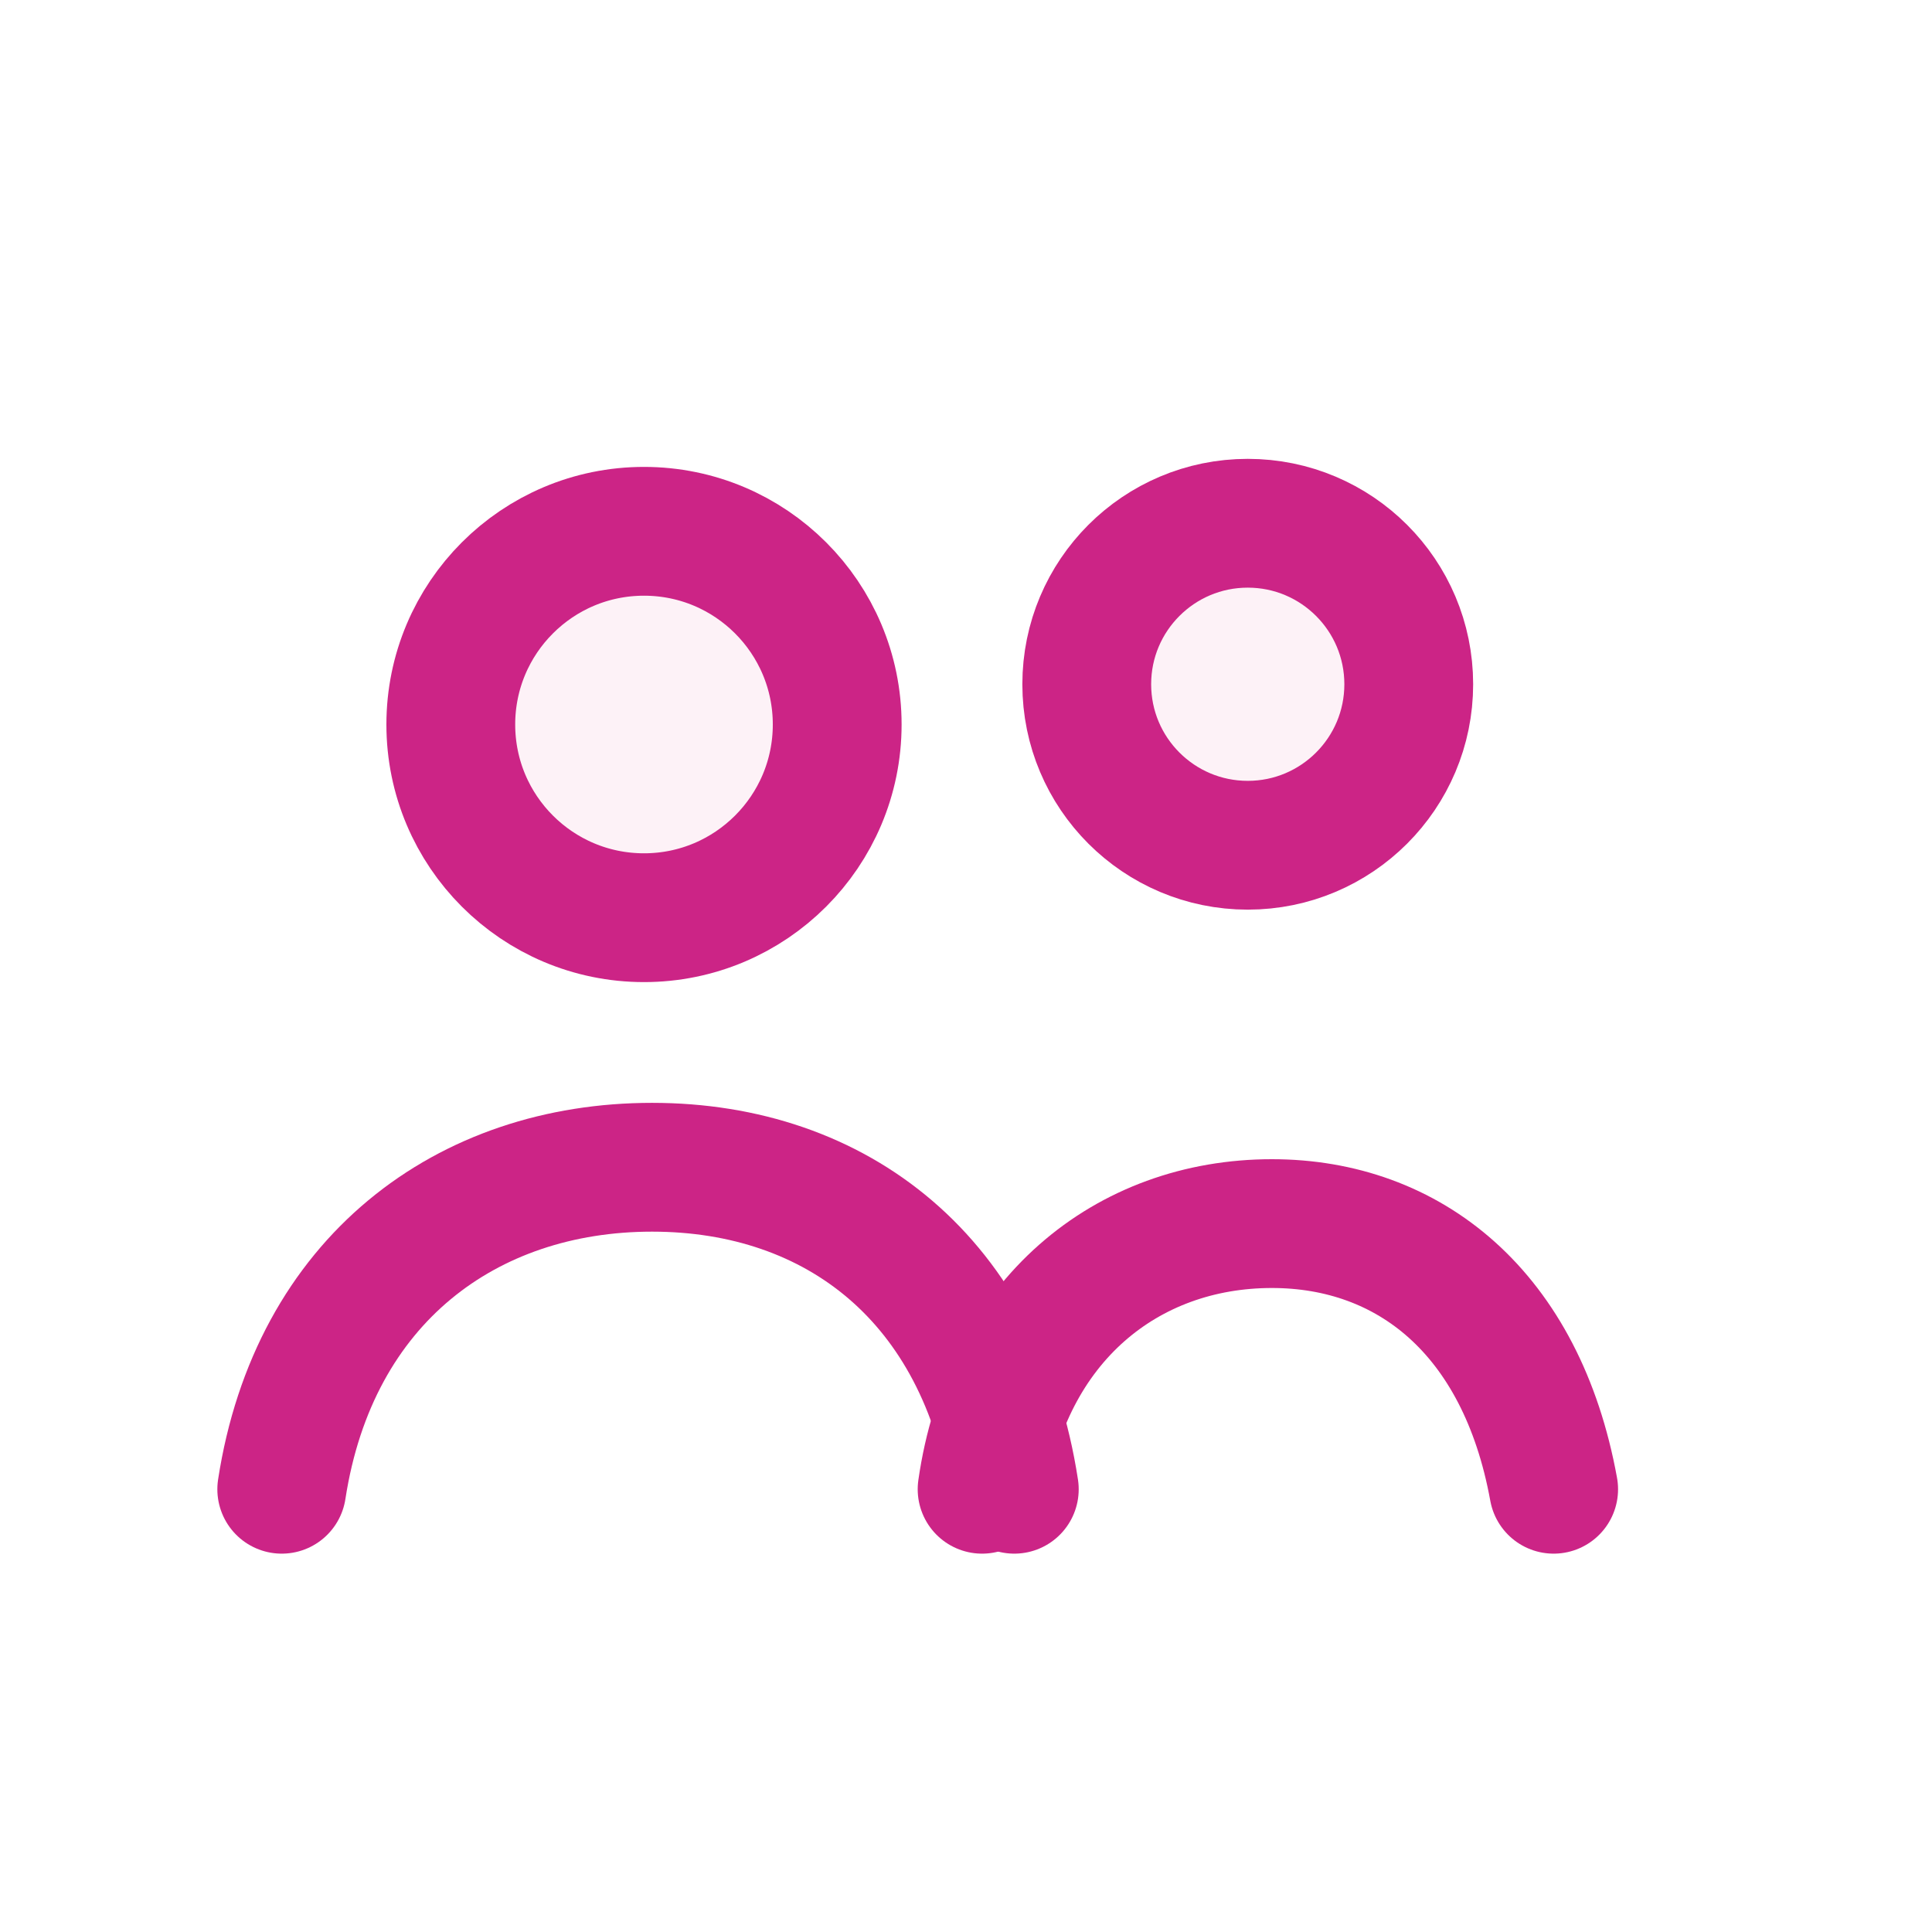
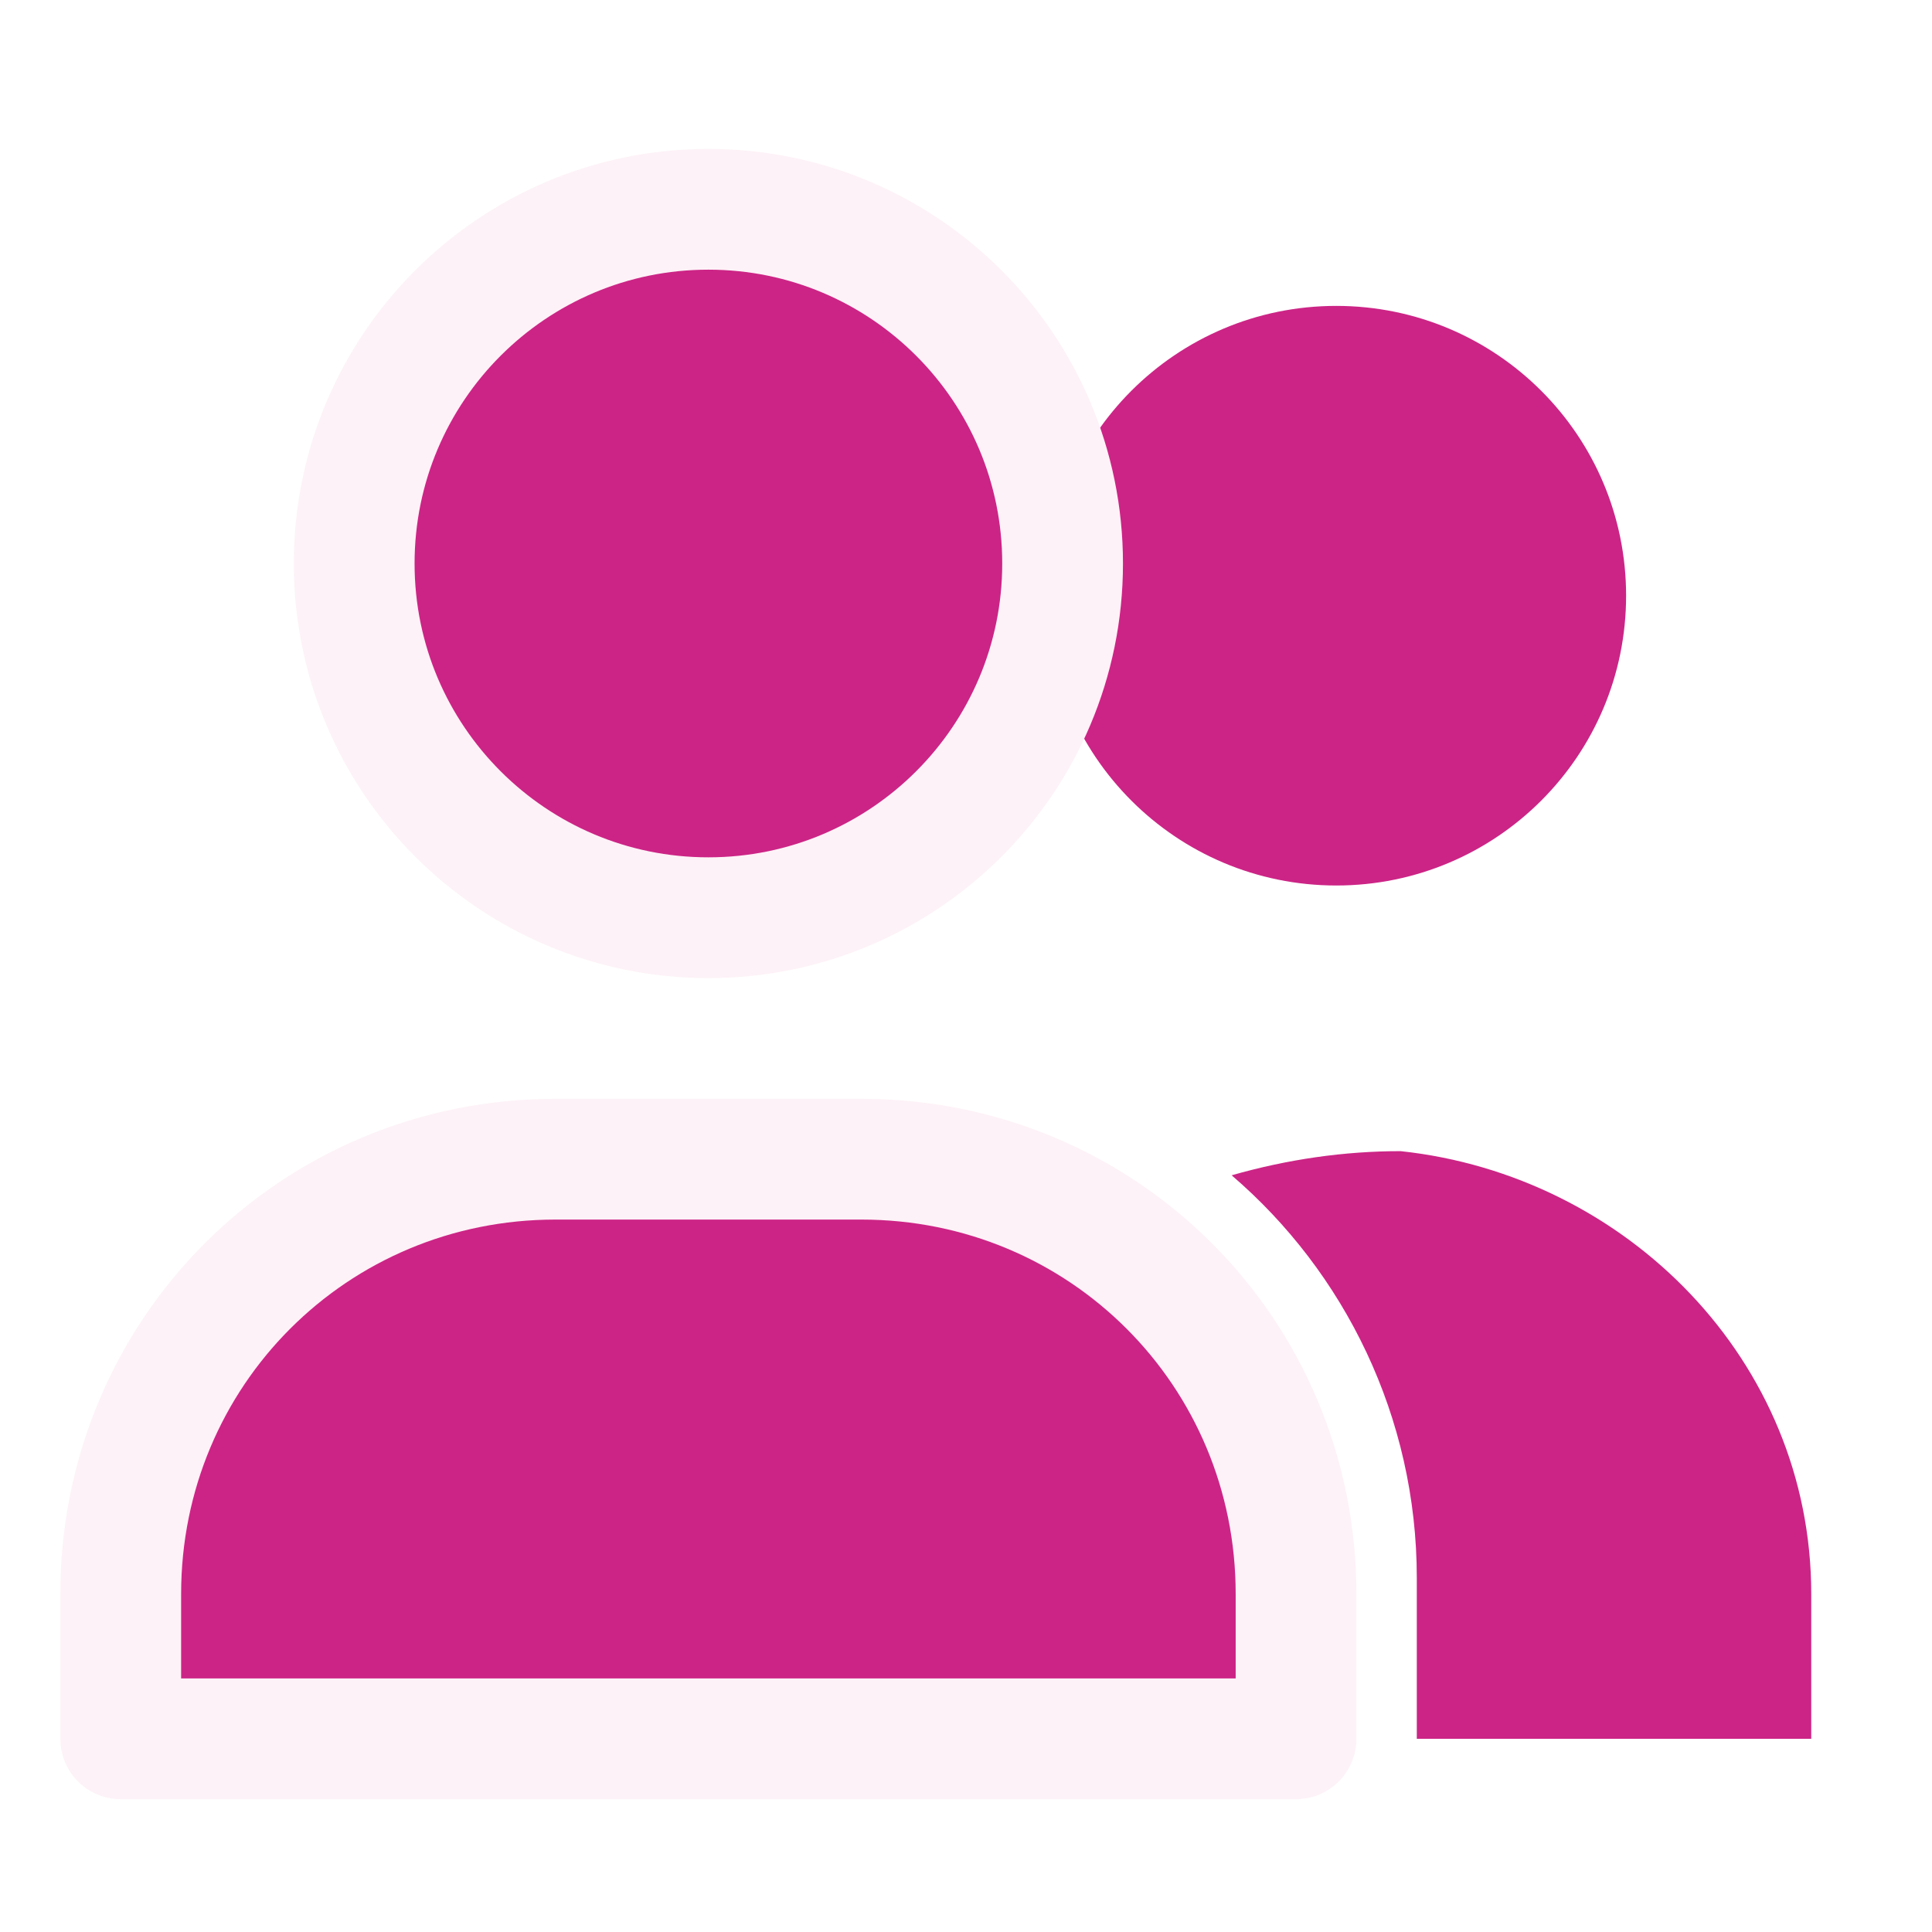
<svg xmlns="http://www.w3.org/2000/svg" width="24" height="24" viewBox="0 0 24 24" fill="none">
-   <circle cx="8" cy="9" r="2.4" fill="#FDF2F7" stroke="#CC2486" stroke-width="1.6" />
-   <circle cx="15.5" cy="8.5" r="2" fill="#FDF2F7" stroke="#CC2486" stroke-width="1.6" />
-   <path d="M3.5 18.5c.4-2.6 2.3-4 4.6-4s4.1 1.4 4.5 4" stroke="#CC2486" stroke-width="1.6" stroke-linecap="round" />
-   <path d="M12.2 18.5c.3-2.1 1.8-3.3 3.6-3.3 1.7 0 3.1 1.1 3.5 3.3" stroke="#CC2486" stroke-width="1.6" stroke-linecap="round" />
+   <circle cx="16.6" cy="7.4" r="3.6" fill="#CC2486" />
+   <path d="M17.4 14.3C20.2 14.6 22.5 16.9 22.5 19.8V21.6H17.6V19.6C17.6 17.6 16.7 15.8 15.3 14.6C16 14.4 16.7 14.3 17.4 14.3Z" fill="#CC2486" />
+   <circle cx="8.8" cy="7" r="4.4" fill="#CC2486" stroke="#FDF2F7" stroke-width="1.5" />
+   <path d="M1.5 21.6V19.8C1.5 16.8 3.9 14.4 6.9 14.4H10.7C13.7 14.4 16.1 16.8 16.1 19.8V21.6H1.5Z" fill="#CC2486" stroke="#FDF2F7" stroke-width="1.5" stroke-linejoin="round" />
</svg>
